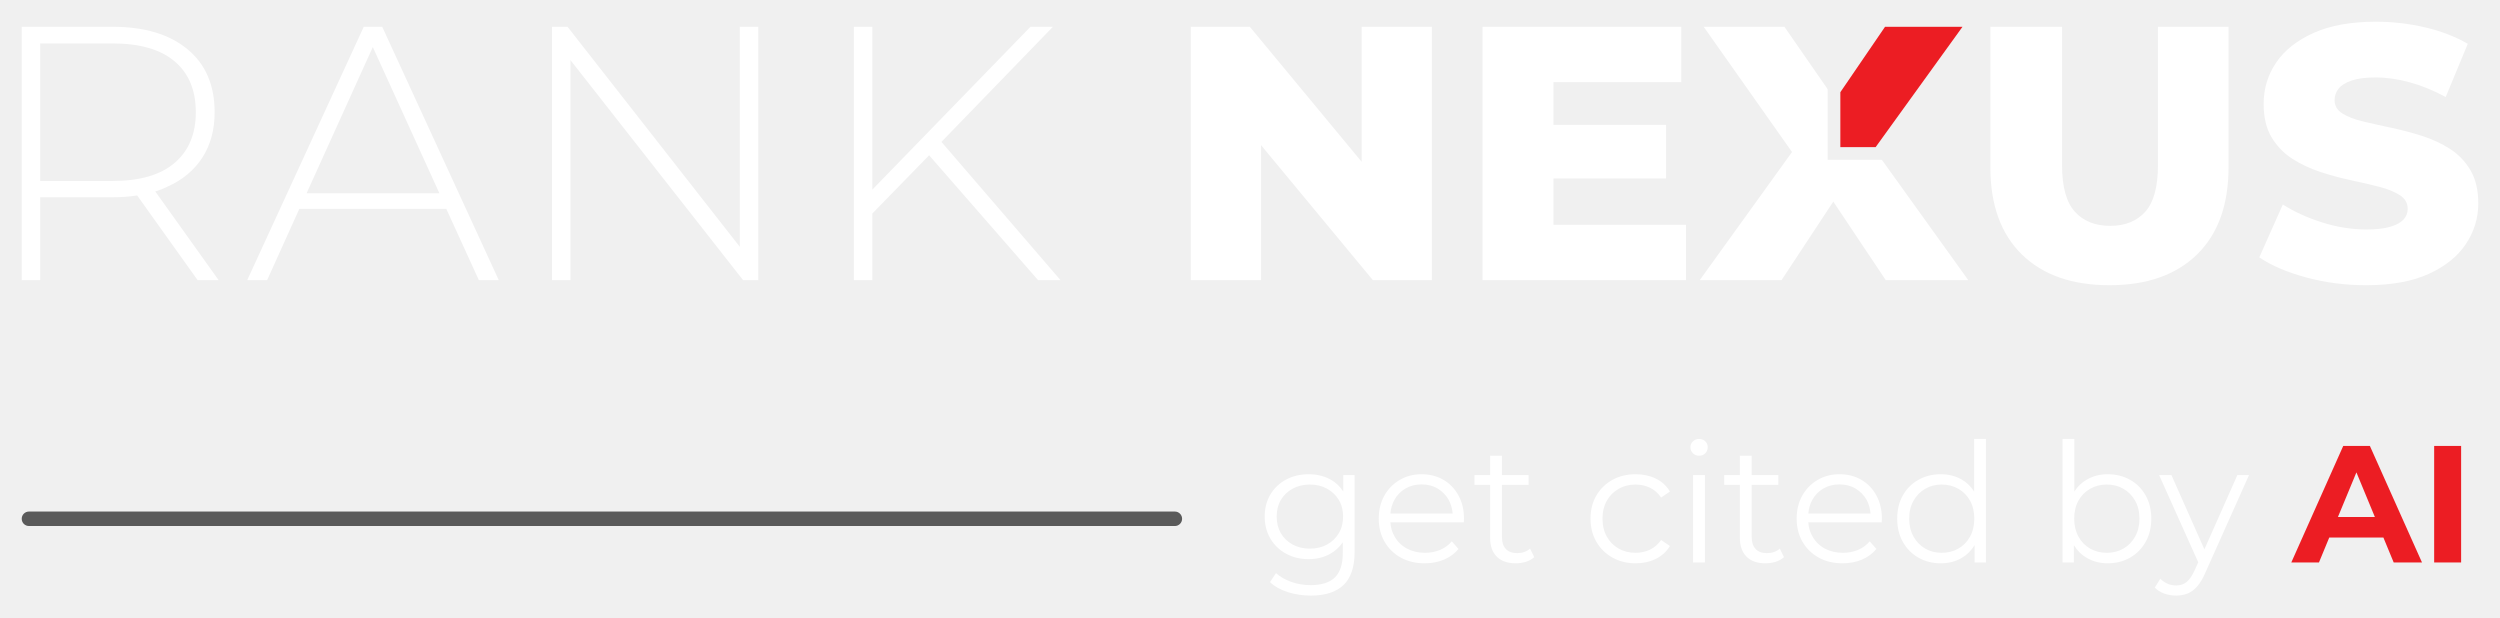
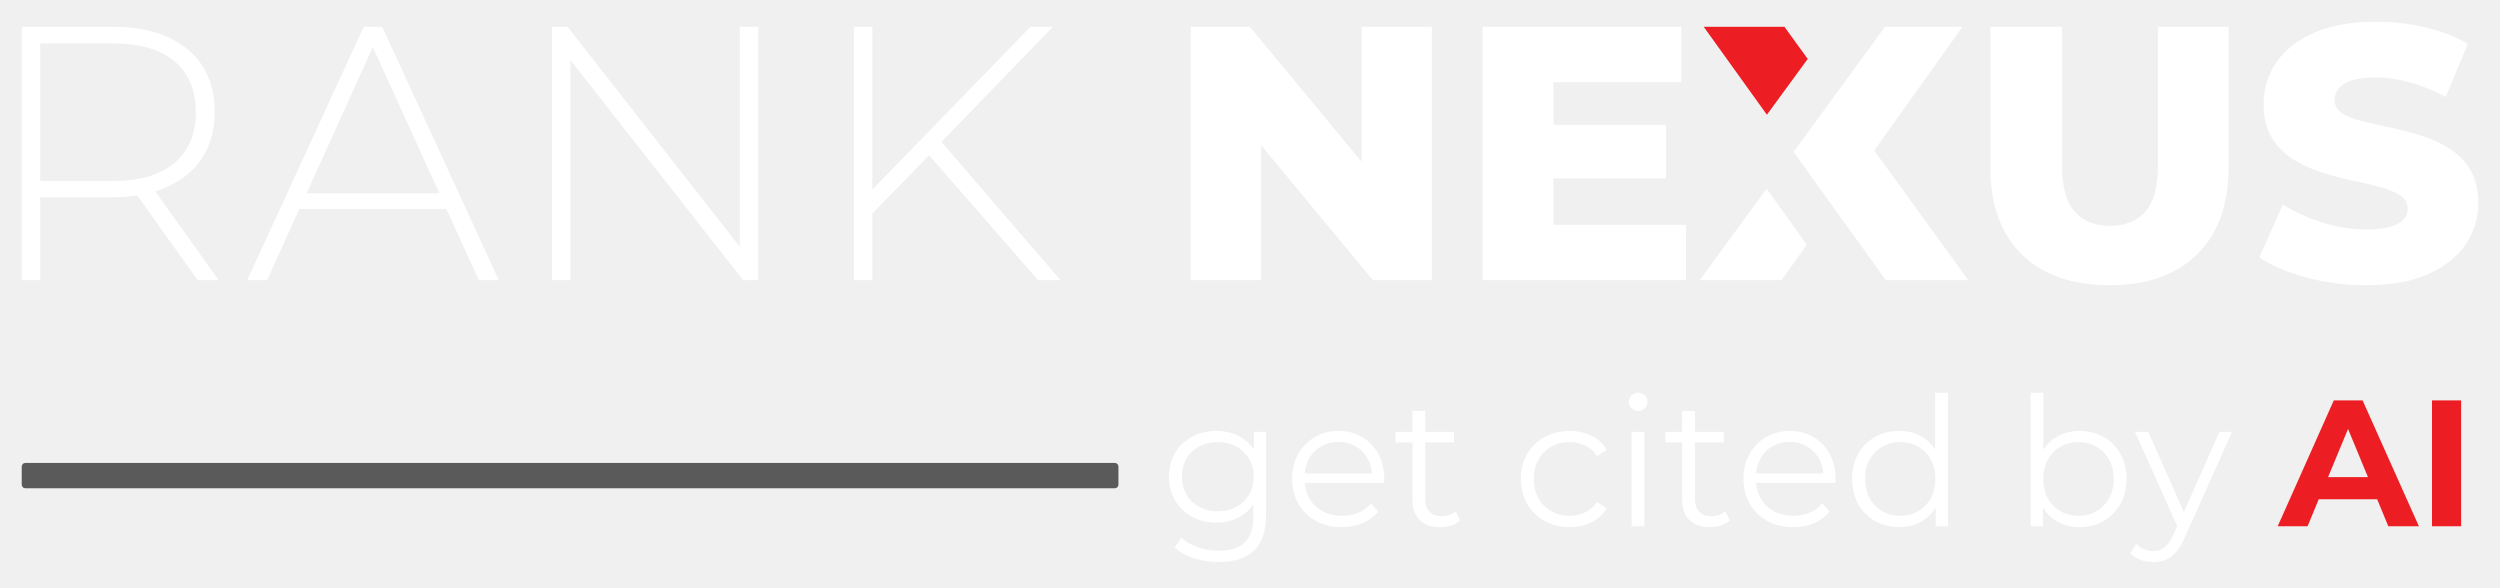
- <svg xmlns="http://www.w3.org/2000/svg" viewBox="6.2 22.6 690.7 170.55" role="img" aria-label="RankNexus – get cited by AI">
-   <defs>
-     <clipPath id="rnw-arm">
-       <path d="M514.65,63.25 L514.65,10 L570,10 L570,63.25 Z" />
-     </clipPath>
-     <mask id="rnw-rest" maskUnits="userSpaceOnUse" x="6.2" y="22.6" width="690.7" height="170.55">
-       <rect x="6.2" y="22.6" width="690.7" height="170.55" fill="#fff" />
-       <path d="M511.15,66.75 L511.15,10 L570,10 L570,66.75 Z" fill="#000" />
-     </mask>
-   </defs>
+ <svg xmlns="http://www.w3.org/2000/svg" viewBox="6.2 22.6 690.7 162.4" role="img" shape-rendering="geometricPrecision" aria-label="RankNexus – get cited by AI">
  <path fill="#FFFFFF" d="M17.3 100L12.2 100L12.2 30L37.3 30Q50.5 30 58 36.2Q65.5 42.4 65.5 53.6L65.5 53.6Q65.5 60.9 62.1 66.15Q58.7 71.4 52.4 74.2L52.4 74.2Q50.8 75 49.1 75.5L49.1 75.5L66.6 100L60.8 100L44.1 76.6Q40.9 77.1 37.3 77.1L37.3 77.1L17.3 77.1L17.3 100M17.3 34.6L17.3 72.6L37.3 72.6Q48.6 72.6 54.45 67.6Q60.3 62.6 60.3 53.6L60.3 53.6Q60.3 44.5 54.45 39.55Q48.6 34.6 37.3 34.6L37.3 34.6L17.3 34.6M80 100L74.5 100L106.7 30L111.8 30L144 100L138.5 100L129.5 80.3L88.9 80.3L80 100M90.9 76L127.6 76L109.2 35.6L90.9 76M163.8 100L158.7 100L158.7 30L163 30L210.6 90.8L210.6 30L215.7 30L215.7 100L211.5 100L163.8 39.2L163.8 100M247.2 100L242.1 100L242.1 30L247.2 30L247.2 75L290.9 30L297.1 30L266.3 61.8L299.2 100L293 100L262.9 65.5L247.2 81.6L247.2 100" />
  <path fill="#FFFFFF" d="M354.6 100L335.2 100L335.2 30L351.5 30L382.4 67.3L382.4 30L401.8 30L401.8 100L385.5 100L354.6 62.7L354.6 100M472 100L415.8 100L415.8 30L470.7 30L470.7 45.3L435.4 45.3L435.4 57.1L466.5 57.1L466.5 71.9L435.4 71.9L435.4 84.7L472 84.7L472 100 M589 101.4L589 101.4Q573.5 101.4 564.8 92.9Q556.1 84.4 556.1 68.8L556.1 68.8L556.1 30L575.9 30L575.9 68.2Q575.9 77.2 579.45 81.1Q583 85 589.2 85L589.2 85Q595.4 85 598.9 81.1Q602.4 77.2 602.4 68.2L602.4 68.2L602.4 30L621.9 30L621.9 68.8Q621.9 84.4 613.2 92.9Q604.5 101.4 589 101.4M659.9 101.4L659.9 101.4Q651.3 101.4 643.35 99.25Q635.4 97.1 630.4 93.7L630.4 93.7L636.9 79.1Q641.6 82.1 647.75 84.05Q653.9 86 660 86L660 86Q664.1 86 666.6 85.25Q669.1 84.5 670.25 83.25Q671.4 82 671.4 80.3L671.4 80.3Q671.4 77.9 669.2 76.5Q667 75.1 663.5 74.2Q660 73.3 655.75 72.4Q651.5 71.5 647.25 70.1Q643 68.7 639.5 66.45Q636 64.2 633.8 60.55Q631.6 56.9 631.6 51.3L631.6 51.3Q631.6 45 635.05 39.9Q638.5 34.8 645.4 31.7Q652.3 28.6 662.6 28.6L662.6 28.6Q669.5 28.6 676.15 30.15Q682.8 31.7 688 34.7L688 34.7L681.9 49.4Q676.9 46.7 672 45.35Q667.1 44 662.5 44L662.5 44Q658.4 44 655.9 44.85Q653.4 45.7 652.3 47.1Q651.2 48.5 651.2 50.3L651.2 50.3Q651.2 52.6 653.35 53.95Q655.5 55.3 659.05 56.15Q662.6 57 666.85 57.9Q671.1 58.8 675.35 60.15Q679.6 61.5 683.1 63.75Q686.6 66 688.75 69.65Q690.9 73.3 690.9 78.8L690.9 78.8Q690.9 84.9 687.45 90.05Q684 95.2 677.15 98.3Q670.3 101.4 659.9 101.4" />
-   <path fill="#FFFFFF" mask="url(#rnw-rest)" d="M498.4 100L475.8 100L501.3 64.6L476.9 30L499.2 30L513.2 50.2L527 30L548.4 30L524 63.8L550 100L527.2 100L512.7 78.3L498.4 100" />
-   <path fill="#EC1D23" clip-path="url(#rnw-arm)" d="M498.4 100L475.8 100L501.3 64.6L476.9 30L499.2 30L513.2 50.2L527 30L548.4 30L524 63.8L550 100L527.2 100L512.7 78.3L498.4 100" />
-   <rect x="12.2" y="163.93" width="320.59" height="4" rx="2" fill="#5A5A5A" />
-   <path fill="#FFFFFF" d="M368.35 187.15L368.35 187.15Q365.04 187.15 362 186.19Q358.96 185.22 357.08 183.43L357.08 183.43L358.73 180.94Q360.44 182.46 362.94 183.36Q365.45 184.26 368.26 184.26L368.26 184.26Q372.86 184.26 375.02 182.12Q377.18 179.98 377.18 175.47L377.18 175.47L377.18 172.43Q375.75 174.5 373.55 175.7L373.55 175.7Q370.97 177.08 367.75 177.08L367.75 177.08Q364.3 177.08 361.54 175.59Q358.78 174.09 357.19 171.42Q355.61 168.75 355.61 165.3Q355.61 161.85 357.19 159.21Q358.78 156.56 361.54 155.09Q364.3 153.62 367.75 153.62L367.75 153.62Q370.97 153.62 373.55 154.95L373.55 154.95Q375.85 156.15 377.32 158.4L377.32 158.4L377.32 153.85L380.45 153.85L380.45 175.06Q380.45 181.31 377.39 184.23Q374.33 187.15 368.35 187.15M368.07 174.18L368.07 174.18Q370.74 174.18 372.81 173.06Q374.88 171.93 376.08 169.93Q377.27 167.93 377.27 165.3Q377.27 162.68 376.08 160.7Q374.88 158.73 372.81 157.6Q370.74 156.47 368.07 156.47L368.07 156.47Q365.45 156.47 363.36 157.6Q361.26 158.73 360.09 160.7Q358.92 162.68 358.92 165.3Q358.92 167.93 360.09 169.93Q361.26 171.93 363.36 173.06Q365.45 174.18 368.07 174.18M399.81 178.23L399.81 178.23Q396.04 178.23 393.19 176.64Q390.34 175.06 388.73 172.27Q387.12 169.49 387.12 165.9Q387.12 162.31 388.66 159.55Q390.2 156.79 392.89 155.21Q395.58 153.62 398.94 153.62L398.94 153.62Q402.34 153.62 404.99 155.16Q407.63 156.7 409.15 159.49Q410.67 162.27 410.67 165.9L410.67 165.9Q410.67 166.13 410.65 166.39Q410.62 166.64 410.62 166.91L410.62 166.91L390.34 166.91Q390.47 169.12 391.53 170.87L391.53 170.87Q392.73 172.99 394.91 174.16Q397.1 175.33 399.9 175.33L399.9 175.33Q402.11 175.33 404.02 174.55Q405.93 173.77 407.31 172.16L407.31 172.16L409.15 174.27Q407.54 176.21 405.13 177.22Q402.71 178.23 399.81 178.23M390.34 164.48L390.34 164.48L407.54 164.48Q407.36 162.45 406.48 160.75L406.48 160.75Q405.33 158.73 403.4 157.58Q401.47 156.43 398.94 156.43L398.94 156.43Q396.45 156.43 394.48 157.58Q392.5 158.73 391.39 160.8L391.39 160.8Q390.52 162.45 390.34 164.48M424.97 178.23L424.97 178.23Q421.57 178.23 419.73 176.39Q417.89 174.55 417.89 171.19L417.89 171.19L417.89 156.56L413.57 156.56L413.57 153.85L417.89 153.85L417.89 148.51L421.16 148.51L421.16 153.85L428.52 153.85L428.52 156.56L421.16 156.56L421.16 171.01Q421.16 173.12 422.24 174.27Q423.32 175.42 425.34 175.42L425.34 175.42Q427.5 175.42 428.93 174.18L428.93 174.18L430.08 176.53Q429.11 177.4 427.76 177.82Q426.4 178.23 424.97 178.23M458.09 178.23L458.09 178.23Q454.51 178.23 451.68 176.64Q448.85 175.06 447.24 172.27Q445.63 169.49 445.63 165.9L445.63 165.9Q445.63 162.27 447.24 159.51Q448.85 156.75 451.68 155.18Q454.51 153.62 458.09 153.62L458.09 153.62Q461.18 153.62 463.66 154.82Q466.14 156.01 467.57 158.4L467.57 158.4L465.13 160.06Q463.89 158.22 462.05 157.35Q460.21 156.47 458.05 156.47L458.05 156.47Q455.47 156.47 453.4 157.65Q451.33 158.82 450.14 160.93Q448.94 163.05 448.94 165.9L448.94 165.9Q448.94 168.75 450.14 170.87Q451.33 172.99 453.4 174.16Q455.47 175.33 458.05 175.33L458.05 175.33Q460.21 175.33 462.05 174.46Q463.89 173.58 465.13 171.79L465.13 171.79L467.57 173.45Q466.14 175.79 463.66 177.01Q461.18 178.23 458.09 178.23M477.23 178L473.96 178L473.96 153.85L477.23 153.85L477.23 178M475.62 148.51L475.62 148.51Q474.61 148.51 473.92 147.82Q473.23 147.13 473.23 146.17L473.23 146.17Q473.23 145.2 473.92 144.54Q474.61 143.87 475.62 143.87L475.62 143.87Q476.63 143.87 477.32 144.51Q478.01 145.16 478.01 146.12L478.01 146.12Q478.01 147.13 477.35 147.82Q476.68 148.51 475.62 148.51M493.97 178.23L493.97 178.23Q490.57 178.23 488.73 176.39Q486.89 174.55 486.89 171.19L486.89 171.19L486.89 156.56L482.57 156.56L482.57 153.85L486.89 153.85L486.89 148.51L490.16 148.51L490.16 153.85L497.52 153.85L497.52 156.56L490.16 156.56L490.16 171.01Q490.16 173.12 491.24 174.27Q492.32 175.42 494.34 175.42L494.34 175.42Q496.5 175.42 497.93 174.18L497.93 174.18L499.08 176.53Q498.11 177.4 496.76 177.82Q495.4 178.23 493.97 178.23M515.27 178.23L515.27 178.23Q511.5 178.23 508.65 176.64Q505.8 175.06 504.19 172.27Q502.58 169.49 502.58 165.9Q502.58 162.31 504.12 159.55Q505.66 156.79 508.35 155.21Q511.04 153.62 514.4 153.62L514.4 153.62Q517.8 153.62 520.45 155.16Q523.09 156.7 524.61 159.49Q526.13 162.27 526.13 165.9L526.13 165.9Q526.13 166.13 526.11 166.39Q526.08 166.64 526.08 166.91L526.08 166.91L505.8 166.91Q505.93 169.12 506.99 170.87L506.99 170.87Q508.19 172.99 510.37 174.16Q512.56 175.33 515.36 175.33L515.36 175.33Q517.57 175.33 519.48 174.55Q521.39 173.77 522.77 172.16L522.77 172.16L524.61 174.27Q523 176.21 520.59 177.22Q518.17 178.23 515.27 178.23M505.8 164.48L505.8 164.48L523 164.48Q522.82 162.45 521.94 160.75L521.94 160.75Q520.79 158.73 518.86 157.58Q516.93 156.43 514.4 156.43L514.4 156.43Q511.91 156.43 509.94 157.58Q507.96 158.73 506.85 160.8L506.85 160.8Q505.98 162.45 505.8 164.48M542.41 178.23L542.41 178.23Q538.96 178.23 536.23 176.67Q533.49 175.1 531.92 172.32Q530.36 169.54 530.36 165.9L530.36 165.9Q530.36 162.22 531.92 159.46Q533.49 156.7 536.23 155.16Q538.96 153.62 542.41 153.62L542.41 153.62Q545.59 153.62 548.12 155.05L548.12 155.05Q550.23 156.24 551.61 158.4L551.61 158.4L551.61 143.87L554.88 143.87L554.88 178L551.75 178L551.75 173.22Q550.32 175.52 548.16 176.76L548.16 176.76Q545.63 178.23 542.41 178.23M542.64 175.33L542.64 175.33Q545.22 175.33 547.27 174.16Q549.31 172.99 550.49 170.85Q551.66 168.71 551.66 165.9L551.66 165.9Q551.66 163.05 550.49 160.93Q549.31 158.82 547.27 157.65Q545.22 156.47 542.64 156.47L542.64 156.47Q540.11 156.47 538.09 157.65Q536.06 158.82 534.87 160.93Q533.67 163.05 533.67 165.9L533.67 165.9Q533.67 168.71 534.87 170.85Q536.06 172.99 538.09 174.16Q540.11 175.33 542.64 175.33M588.5 178.23L588.5 178.23Q585.33 178.23 582.8 176.76L582.8 176.76Q580.59 175.52 579.17 173.22L579.17 173.22L579.17 178L576.04 178L576.04 143.87L579.3 143.87L579.3 158.4Q580.68 156.24 582.85 155.05L582.85 155.05Q585.38 153.62 588.5 153.62L588.5 153.62Q591.95 153.62 594.69 155.16Q597.43 156.7 598.99 159.46Q600.56 162.22 600.56 165.9L600.56 165.9Q600.56 169.54 598.99 172.32Q597.43 175.1 594.69 176.67Q591.95 178.23 588.5 178.23M588.27 175.33L588.27 175.33Q590.85 175.33 592.87 174.16Q594.9 172.99 596.09 170.85Q597.29 168.71 597.29 165.9L597.29 165.9Q597.29 163.05 596.09 160.93Q594.9 158.82 592.87 157.65Q590.85 156.47 588.27 156.47Q585.7 156.47 583.65 157.65Q581.6 158.82 580.43 160.93Q579.26 163.05 579.26 165.9L579.26 165.9Q579.26 168.71 580.43 170.85Q581.6 172.99 583.65 174.16Q585.7 175.33 588.27 175.33M607.41 187.15L607.41 187.15Q605.71 187.15 604.17 186.6Q602.63 186.05 601.52 184.95L601.52 184.95L603.04 182.51Q603.96 183.38 605.04 183.87Q606.12 184.35 607.46 184.35L607.46 184.35Q609.07 184.35 610.24 183.45Q611.41 182.55 612.47 180.3L612.47 180.3L613.53 177.95L602.72 153.85L606.12 153.85L615.23 174.37L624.34 153.85L627.56 153.85L615.46 180.9Q614.45 183.24 613.23 184.62Q612.01 186 610.58 186.58Q609.16 187.15 607.41 187.15" />
-   <path fill="#EC1D23" d="M646.88 178L639.24 178L653.59 145.8L660.95 145.8L675.35 178L667.53 178L664.68 171.1L649.73 171.1L646.88 178M652.12 165.44L662.33 165.44L657.23 153.11L652.12 165.44M686.16 178L678.71 178L678.71 145.8L686.16 145.8L686.16 178" />
+   <path fill="#FFFFFF" d="M527.0 30.0L513.05 49.08L513.05 49.08L501.73 64.55L527.2 100.0L550.0 100.0L524.0 64.17L548.4 30.0ZM475.8 100.0L498.4 100.0L505.39 90.21L494.27 74.74Z" />
+   <path fill="#EC1D23" d="M499.2 30.0L476.9 30.0L494.36 54.3L505.64 38.88Z" />
+   <rect x="12.2" y="150.5" width="303" height="7" rx="1" fill="#5A5A5A" />
+   <g transform="translate(686.16 154.5) scale(1.08) translate(-686.16 -165.51)">
+     <path fill="#FFFFFF" d="M368.35 187.15L368.35 187.15Q365.04 187.15 362 186.19Q358.96 185.22 357.08 183.43L357.08 183.43L358.73 180.94Q360.44 182.46 362.94 183.36Q365.45 184.26 368.26 184.26L368.26 184.26Q372.86 184.26 375.02 182.12Q377.18 179.98 377.18 175.47L377.18 175.47L377.18 172.43Q375.75 174.5 373.55 175.7L373.55 175.7Q370.97 177.08 367.75 177.08L367.75 177.08Q364.3 177.08 361.54 175.59Q358.78 174.09 357.19 171.42Q355.61 168.75 355.61 165.3Q355.61 161.85 357.19 159.21Q358.78 156.56 361.54 155.09Q364.3 153.62 367.75 153.62L367.75 153.62Q370.97 153.62 373.55 154.95L373.55 154.95Q375.85 156.15 377.32 158.4L377.32 158.4L377.32 153.85L380.45 153.85L380.45 175.06Q380.45 181.31 377.39 184.23Q374.33 187.15 368.35 187.15M368.07 174.18L368.07 174.18Q370.74 174.18 372.81 173.06Q374.88 171.93 376.08 169.93Q377.27 167.93 377.27 165.3Q377.27 162.68 376.08 160.7Q374.88 158.73 372.81 157.6Q370.74 156.47 368.07 156.47L368.07 156.47Q365.45 156.47 363.36 157.6Q361.26 158.73 360.09 160.7Q358.92 162.68 358.92 165.3Q358.92 167.93 360.09 169.93Q361.26 171.93 363.36 173.06Q365.45 174.18 368.07 174.18M399.81 178.23L399.81 178.23Q396.04 178.23 393.19 176.64Q390.34 175.06 388.73 172.27Q387.12 169.49 387.12 165.9Q387.12 162.31 388.66 159.55Q390.2 156.79 392.89 155.21Q395.58 153.62 398.94 153.62L398.94 153.62Q402.34 153.62 404.99 155.16Q407.63 156.7 409.15 159.49Q410.67 162.27 410.67 165.9L410.67 165.9Q410.67 166.13 410.65 166.39Q410.62 166.64 410.62 166.91L410.62 166.91L390.34 166.91Q390.47 169.12 391.53 170.87L391.53 170.87Q392.73 172.99 394.91 174.16Q397.1 175.33 399.9 175.33L399.9 175.33Q402.11 175.33 404.02 174.55Q405.93 173.77 407.31 172.16L407.31 172.16L409.15 174.27Q407.54 176.21 405.13 177.22Q402.71 178.23 399.81 178.23M390.34 164.48L390.34 164.48L407.54 164.48Q407.36 162.45 406.48 160.75L406.48 160.75Q405.33 158.73 403.4 157.58Q401.47 156.43 398.94 156.43L398.94 156.43Q396.45 156.43 394.48 157.58Q392.5 158.73 391.39 160.8L391.39 160.8Q390.52 162.45 390.34 164.48M424.97 178.23L424.97 178.23Q421.57 178.23 419.73 176.39Q417.89 174.55 417.89 171.19L417.89 171.19L417.89 156.56L413.57 156.56L413.57 153.85L417.89 153.85L417.89 148.51L421.16 148.51L421.16 153.85L428.52 153.85L428.52 156.56L421.16 156.56L421.16 171.01Q421.16 173.12 422.24 174.27Q423.32 175.42 425.34 175.42L425.34 175.42Q427.5 175.42 428.93 174.18L428.93 174.18L430.08 176.53Q429.11 177.4 427.76 177.82Q426.4 178.23 424.97 178.23M458.09 178.23L458.09 178.23Q454.51 178.23 451.68 176.64Q448.85 175.06 447.24 172.27Q445.63 169.49 445.63 165.9L445.63 165.9Q445.63 162.27 447.24 159.51Q448.85 156.75 451.68 155.18Q454.51 153.62 458.09 153.62L458.09 153.62Q461.18 153.62 463.66 154.82Q466.14 156.01 467.57 158.4L467.57 158.4L465.13 160.06Q463.89 158.22 462.05 157.35Q460.21 156.47 458.05 156.47L458.05 156.47Q455.47 156.47 453.4 157.65Q451.33 158.82 450.14 160.93Q448.94 163.05 448.94 165.9L448.94 165.9Q448.94 168.75 450.14 170.87Q451.33 172.99 453.4 174.16Q455.47 175.33 458.05 175.33L458.05 175.33Q460.21 175.33 462.05 174.46Q463.89 173.58 465.13 171.79L465.13 171.79L467.57 173.45Q466.14 175.79 463.66 177.01Q461.18 178.23 458.09 178.23M477.23 178L473.96 178L473.96 153.85L477.23 153.85L477.23 178M475.62 148.51L475.62 148.51Q474.61 148.51 473.92 147.82Q473.23 147.13 473.23 146.17L473.23 146.17Q473.23 145.2 473.92 144.54Q474.61 143.87 475.62 143.87L475.62 143.87Q476.63 143.87 477.32 144.51Q478.01 145.16 478.01 146.12L478.01 146.12Q478.01 147.13 477.35 147.82Q476.68 148.51 475.62 148.51M493.97 178.23L493.97 178.23Q490.57 178.23 488.73 176.39Q486.89 174.55 486.89 171.19L486.89 171.19L486.89 156.56L482.57 156.56L482.57 153.85L486.89 153.85L486.89 148.51L490.16 148.51L490.16 153.85L497.52 153.85L497.52 156.56L490.16 156.56L490.16 171.01Q490.16 173.12 491.24 174.27Q492.32 175.42 494.34 175.42L494.34 175.42Q496.5 175.42 497.93 174.18L497.93 174.18L499.08 176.53Q498.11 177.4 496.76 177.82Q495.4 178.23 493.97 178.23M515.27 178.23L515.27 178.23Q511.5 178.23 508.65 176.64Q505.8 175.06 504.19 172.27Q502.58 169.49 502.58 165.9Q502.58 162.31 504.12 159.55Q505.66 156.79 508.35 155.21Q511.04 153.62 514.4 153.62L514.4 153.62Q517.8 153.62 520.45 155.16Q523.09 156.7 524.61 159.49Q526.13 162.27 526.13 165.9L526.13 165.9Q526.13 166.13 526.11 166.39Q526.08 166.64 526.08 166.91L526.08 166.91L505.8 166.91Q505.93 169.12 506.99 170.87L506.99 170.87Q508.19 172.99 510.37 174.16Q512.56 175.33 515.36 175.33L515.36 175.33Q517.57 175.33 519.48 174.55Q521.39 173.77 522.77 172.16L522.77 172.16L524.61 174.27Q523 176.21 520.59 177.22Q518.17 178.23 515.27 178.23M505.8 164.48L505.8 164.48L523 164.48Q522.82 162.45 521.94 160.75L521.94 160.75Q520.79 158.73 518.86 157.58Q516.93 156.43 514.4 156.43L514.4 156.43Q511.91 156.43 509.94 157.58Q507.96 158.73 506.85 160.8L506.85 160.8Q505.98 162.45 505.8 164.48M542.41 178.23L542.41 178.23Q538.96 178.23 536.23 176.67Q533.49 175.1 531.92 172.32Q530.36 169.54 530.36 165.9L530.36 165.9Q530.36 162.22 531.92 159.46Q533.49 156.7 536.23 155.16Q538.96 153.62 542.41 153.62L542.41 153.62Q545.59 153.62 548.12 155.05L548.12 155.05Q550.23 156.24 551.61 158.4L551.61 158.4L551.61 143.87L554.88 143.87L554.88 178L551.75 178L551.75 173.22Q550.32 175.52 548.16 176.76L548.16 176.76Q545.63 178.23 542.41 178.23M542.64 175.33L542.64 175.33Q545.22 175.33 547.27 174.16Q549.31 172.99 550.49 170.85Q551.66 168.71 551.66 165.9L551.66 165.9Q551.66 163.05 550.49 160.93Q549.31 158.82 547.27 157.65Q545.22 156.47 542.64 156.47L542.64 156.47Q540.11 156.47 538.09 157.65Q536.06 158.82 534.87 160.93Q533.67 163.05 533.67 165.9L533.67 165.9Q533.67 168.71 534.87 170.85Q536.06 172.99 538.09 174.16Q540.11 175.33 542.64 175.33M588.5 178.23L588.5 178.23Q585.33 178.23 582.8 176.76L582.8 176.76Q580.59 175.52 579.17 173.22L579.17 173.22L579.17 178L576.04 178L576.04 143.87L579.3 143.87L579.3 158.4Q580.68 156.24 582.85 155.05L582.85 155.05Q585.38 153.62 588.5 153.62L588.5 153.62Q591.95 153.62 594.69 155.16Q597.43 156.7 598.99 159.46Q600.56 162.22 600.56 165.9L600.56 165.9Q600.56 169.54 598.99 172.32Q597.43 175.1 594.69 176.67Q591.95 178.23 588.5 178.23M588.27 175.33L588.27 175.33Q590.85 175.33 592.87 174.16Q594.9 172.99 596.09 170.85Q597.29 168.71 597.29 165.9L597.29 165.9Q597.29 163.05 596.09 160.93Q594.9 158.82 592.87 157.65Q590.85 156.47 588.27 156.47Q585.7 156.47 583.65 157.65Q581.6 158.82 580.43 160.93Q579.26 163.05 579.26 165.9L579.26 165.9Q579.26 168.71 580.43 170.85Q581.6 172.99 583.65 174.16Q585.7 175.33 588.27 175.33M607.41 187.15L607.41 187.15Q605.71 187.15 604.17 186.6Q602.63 186.05 601.52 184.95L601.52 184.95L603.04 182.51Q603.96 183.38 605.04 183.87Q606.12 184.35 607.46 184.35L607.46 184.35Q609.07 184.35 610.24 183.45Q611.41 182.55 612.47 180.3L612.47 180.3L613.53 177.95L602.72 153.85L606.12 153.85L615.23 174.37L624.34 153.85L627.56 153.85L615.46 180.9Q614.45 183.24 613.23 184.62Q612.01 186 610.58 186.58Q609.16 187.15 607.41 187.15" />
+     <path fill="#EC1D23" d="M646.88 178L639.24 178L653.59 145.8L660.95 145.8L675.35 178L667.53 178L664.68 171.1L649.73 171.1L646.88 178M652.12 165.44L662.33 165.44L657.23 153.11L652.12 165.44M686.16 178L678.71 178L678.71 145.8L686.16 145.8L686.16 178" />
+   </g>
</svg>
